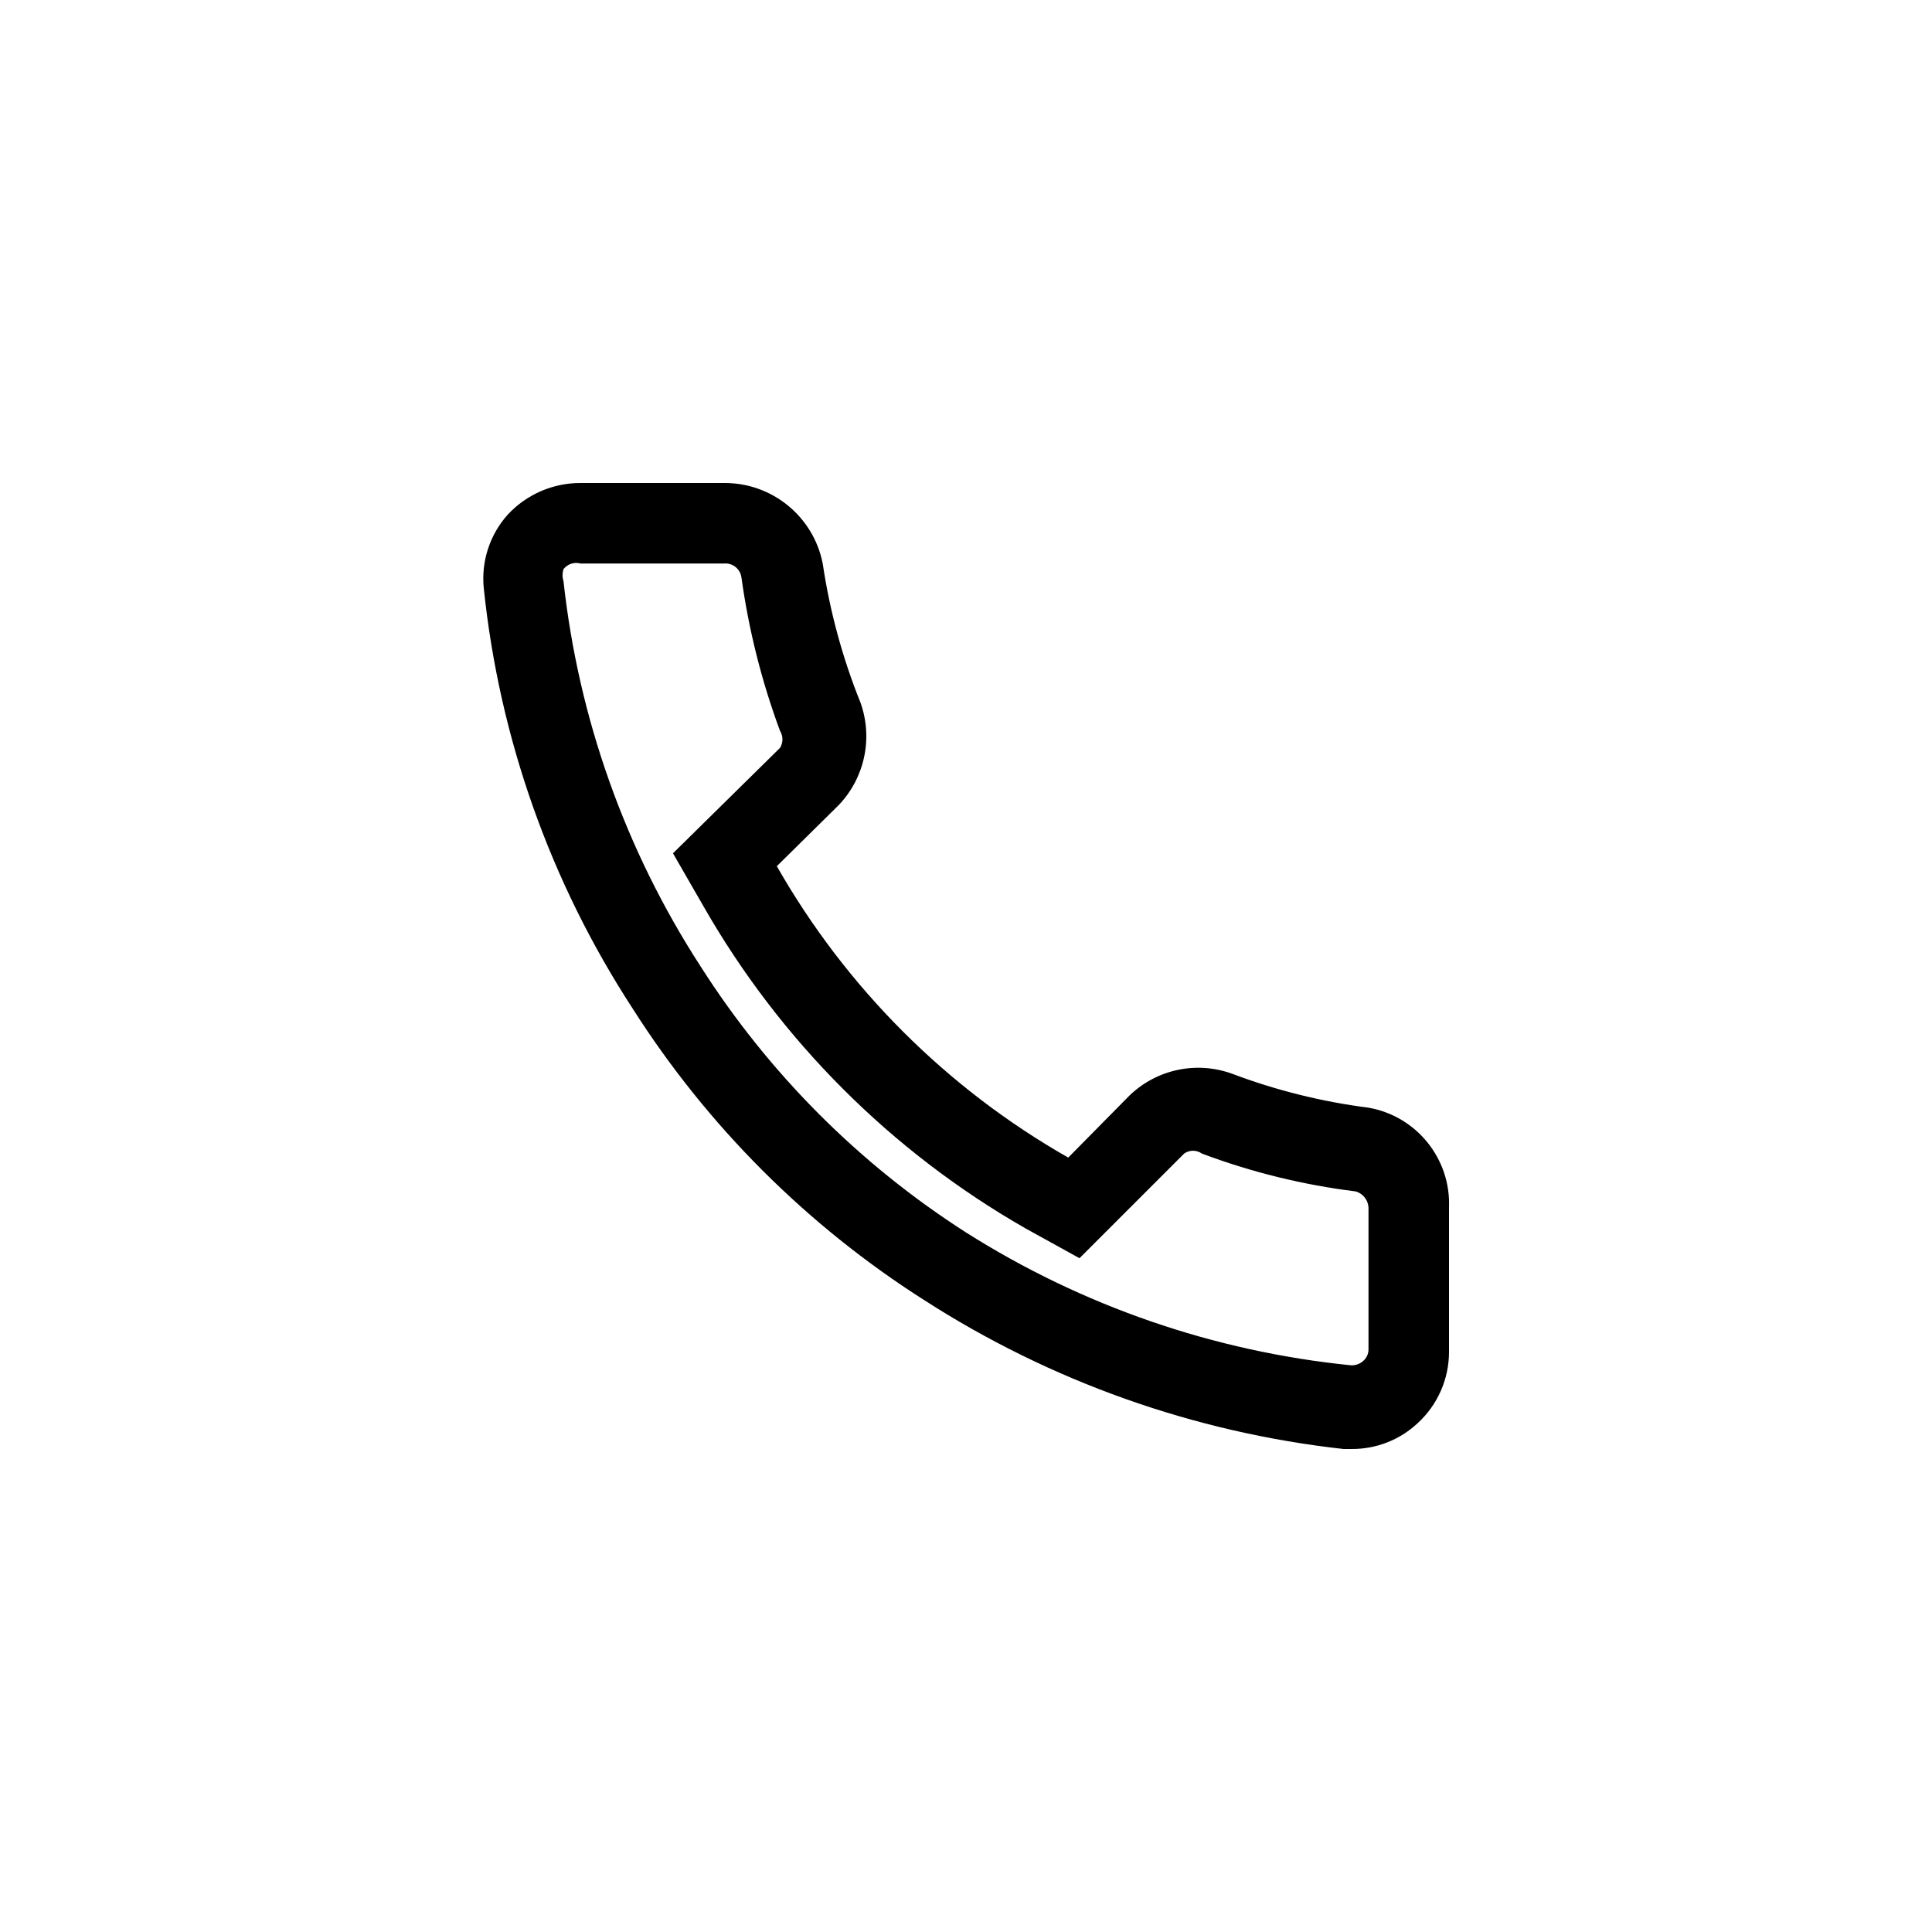
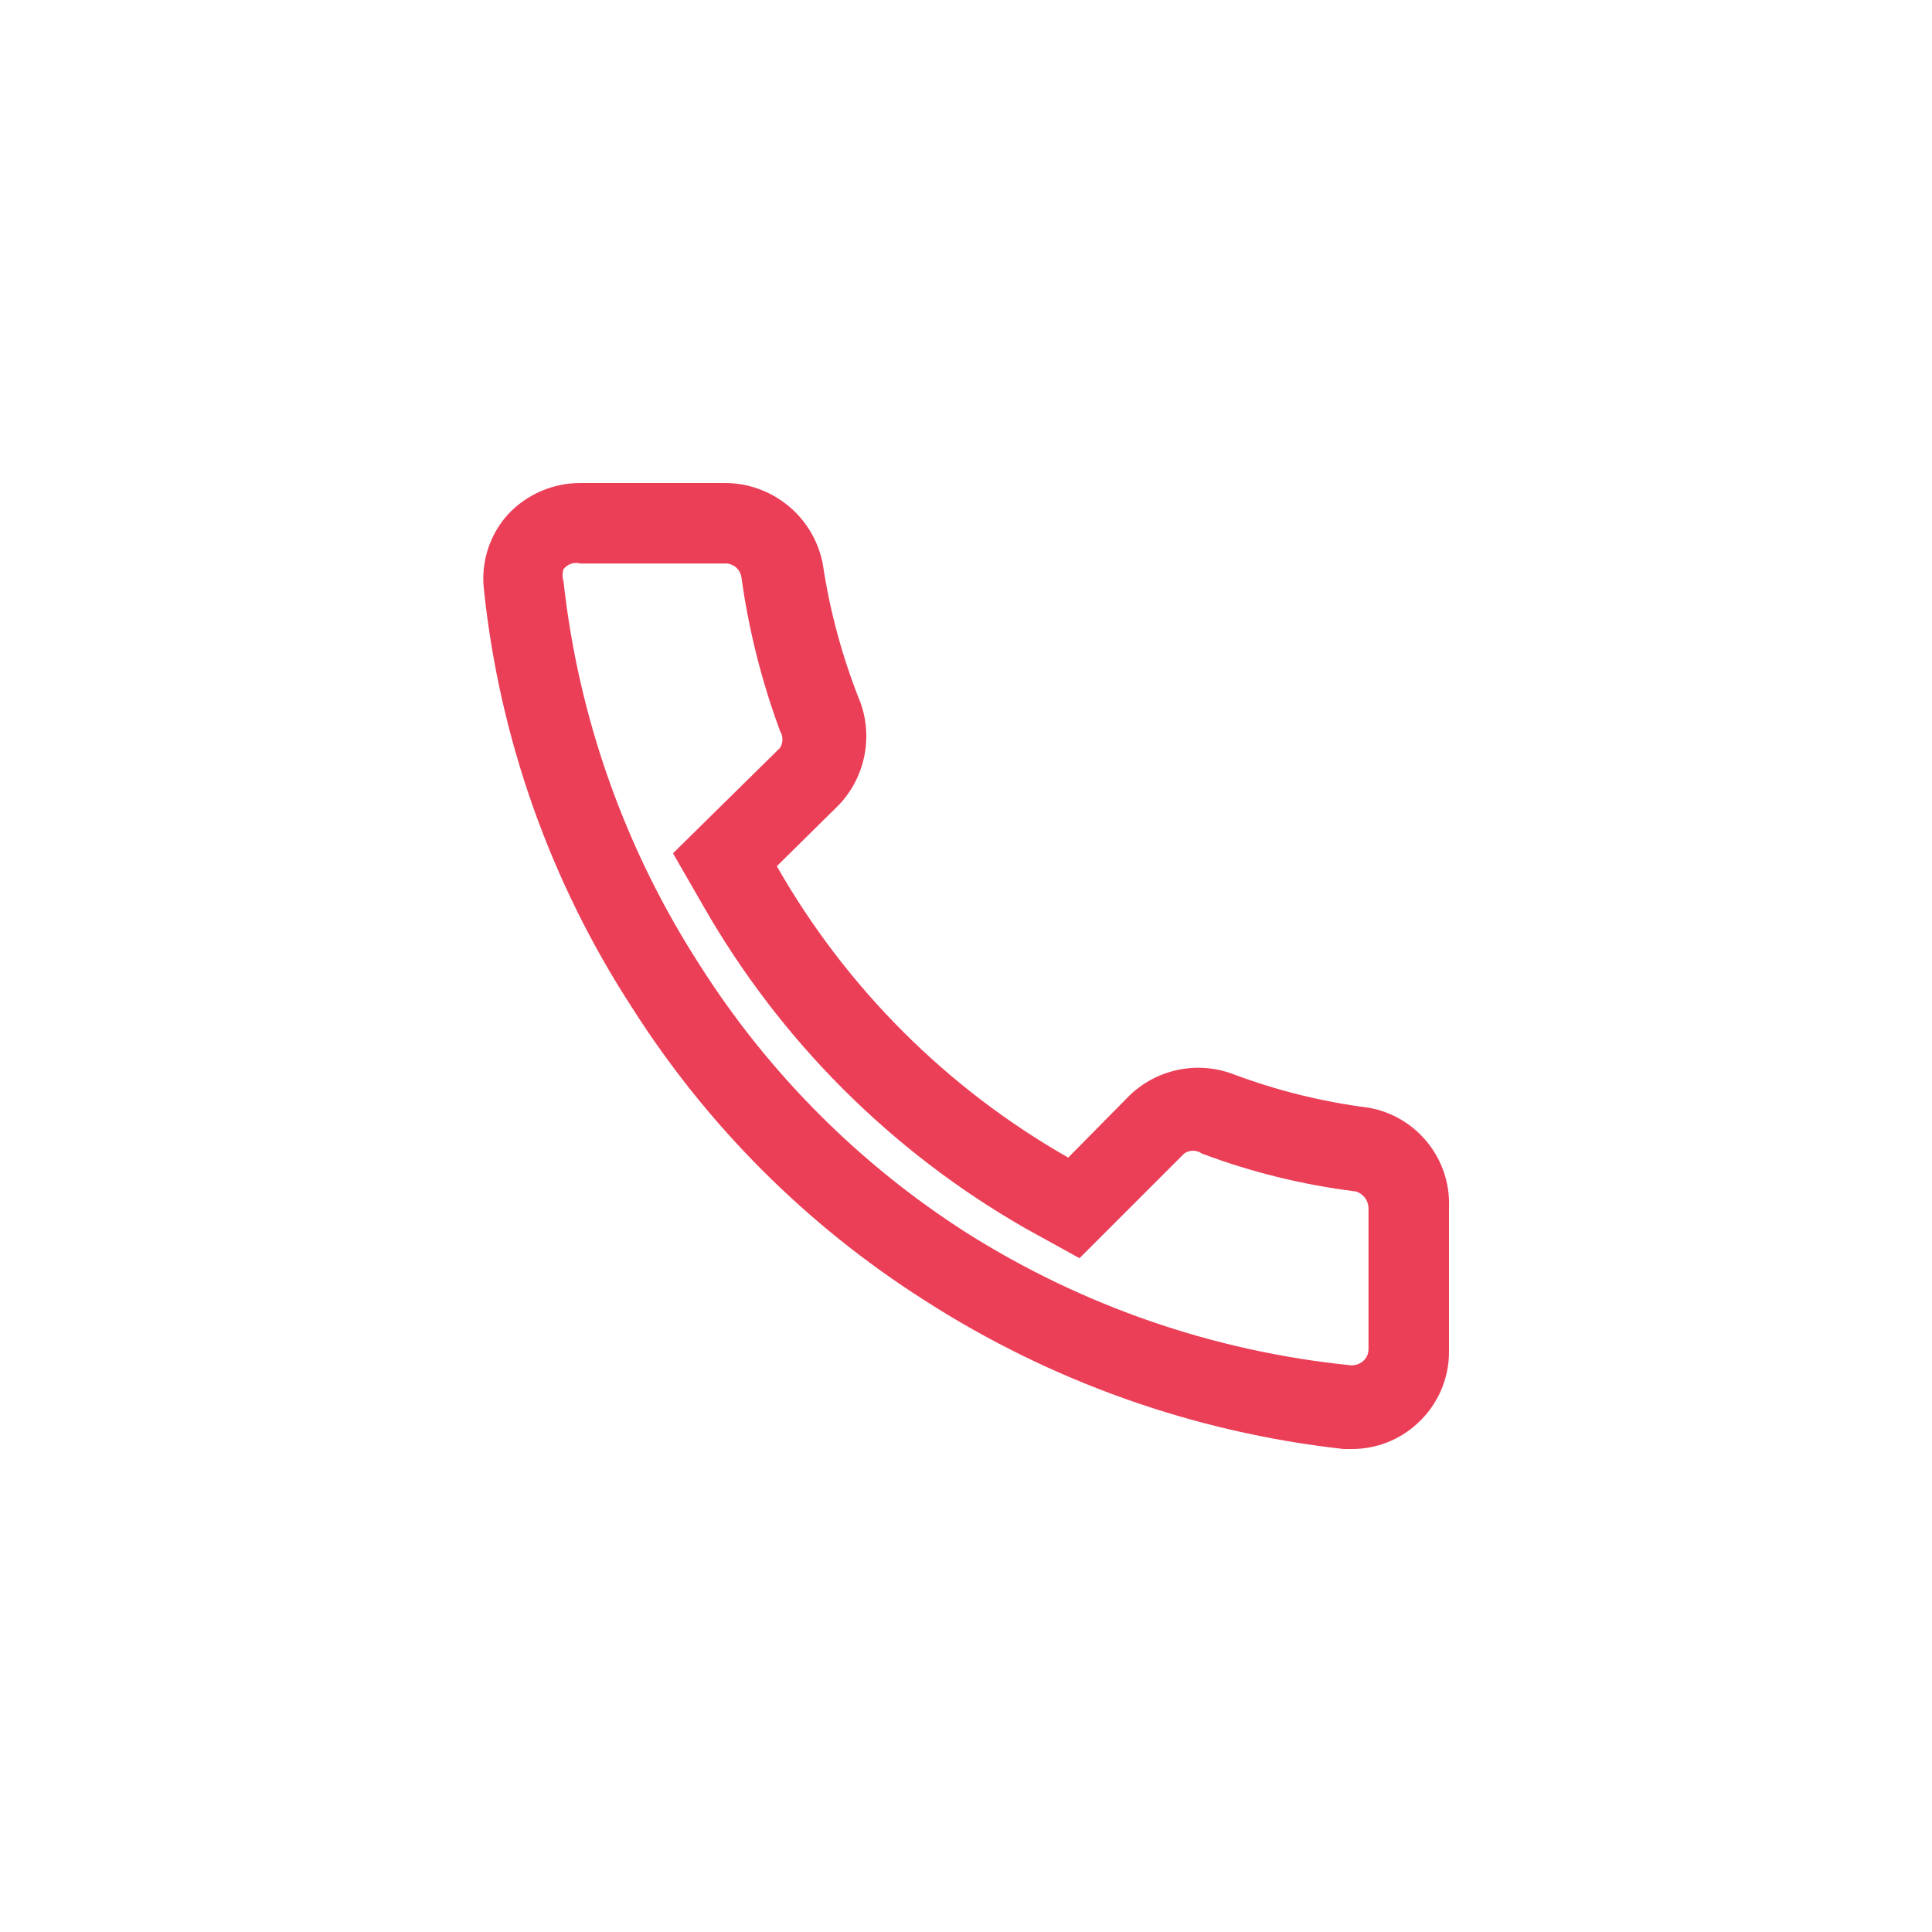
<svg xmlns="http://www.w3.org/2000/svg" id="target" viewBox="0 0 24 24">
-   <path d="M17,13.76h0a7.47,7.47,0,0,1-1.69-.42,1.23,1.23,0,0,0-1.28.27l-.76.77a9.68,9.68,0,0,1-3.62-3.62h0l.77-.76a1.24,1.24,0,0,0,.27-1.27A7.62,7.62,0,0,1,10.22,7,1.24,1.24,0,0,0,9,6H7.21a1.23,1.23,0,0,0-.9.39,1.19,1.19,0,0,0-.3.92,11.79,11.79,0,0,0,1.85,5.22,11.8,11.8,0,0,0,3.62,3.62A12.09,12.09,0,0,0,16.69,18h.1a1.19,1.19,0,0,0,.82-.32,1.2,1.2,0,0,0,.39-.89V15A1.21,1.21,0,0,0,17,13.76Zm0,3a.19.19,0,0,1-.07.15.21.21,0,0,1-.15.05A11,11,0,0,1,12,15.31,10.84,10.84,0,0,1,8.7,12,11,11,0,0,1,7,7.22a.25.25,0,0,1,0-.15A.2.2,0,0,1,7.21,7H9a.2.2,0,0,1,.21.17,9.06,9.06,0,0,0,.48,1.91.2.2,0,0,1,0,.21L8.36,10.6l.38.66a10.76,10.76,0,0,0,4,4l.67.37,1.3-1.3a.19.19,0,0,1,.22,0,8.34,8.34,0,0,0,1.91.47A.22.22,0,0,1,17,15Z" />
+   <path fill="#eb3f57" d="M17,13.76h0a7.47,7.47,0,0,1-1.69-.42,1.23,1.23,0,0,0-1.28.27l-.76.77a9.68,9.68,0,0,1-3.62-3.62h0l.77-.76a1.24,1.24,0,0,0,.27-1.27A7.62,7.62,0,0,1,10.22,7,1.24,1.24,0,0,0,9,6H7.21a1.23,1.23,0,0,0-.9.39,1.19,1.19,0,0,0-.3.92,11.79,11.79,0,0,0,1.85,5.22,11.8,11.8,0,0,0,3.62,3.62A12.09,12.09,0,0,0,16.69,18h.1a1.19,1.19,0,0,0,.82-.32,1.2,1.2,0,0,0,.39-.89V15A1.21,1.21,0,0,0,17,13.76Zm0,3a.19.19,0,0,1-.07.15.21.21,0,0,1-.15.05A11,11,0,0,1,12,15.31,10.84,10.84,0,0,1,8.7,12,11,11,0,0,1,7,7.22a.25.25,0,0,1,0-.15A.2.2,0,0,1,7.21,7H9a.2.2,0,0,1,.21.17,9.06,9.06,0,0,0,.48,1.91.2.2,0,0,1,0,.21L8.36,10.6l.38.66a10.76,10.76,0,0,0,4,4l.67.37,1.3-1.3a.19.19,0,0,1,.22,0,8.34,8.34,0,0,0,1.91.47A.22.22,0,0,1,17,15Z" />
</svg>
